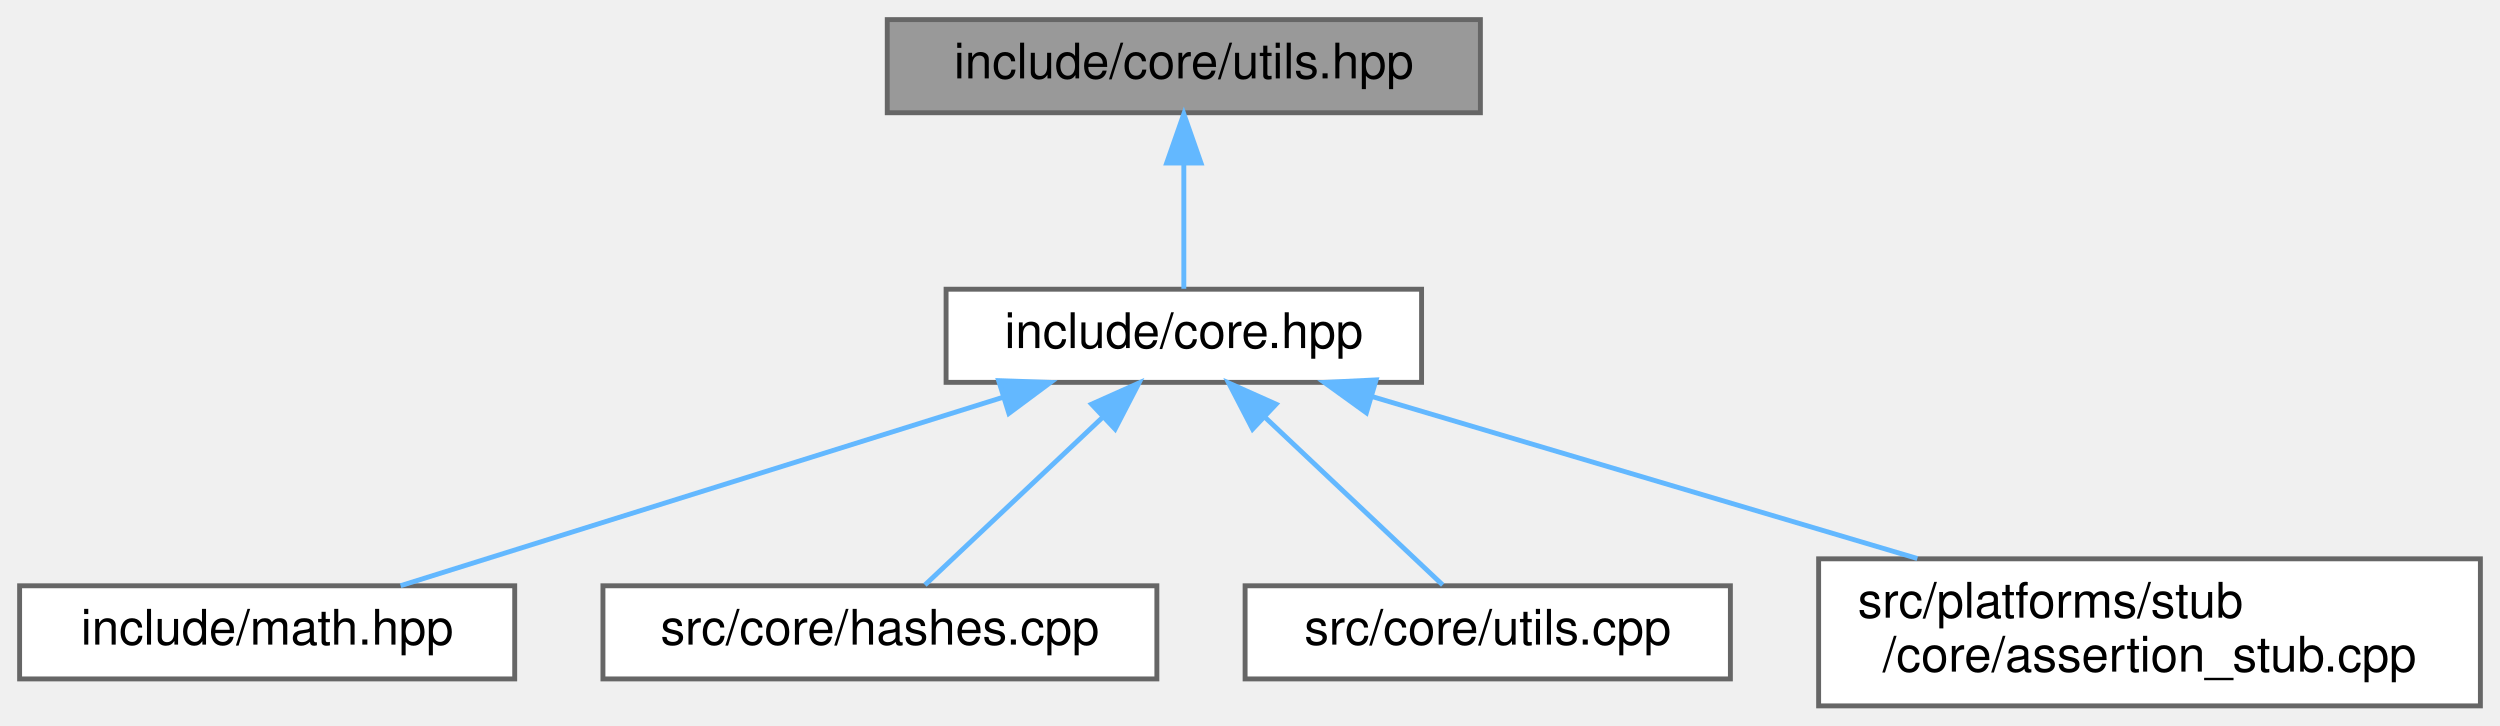
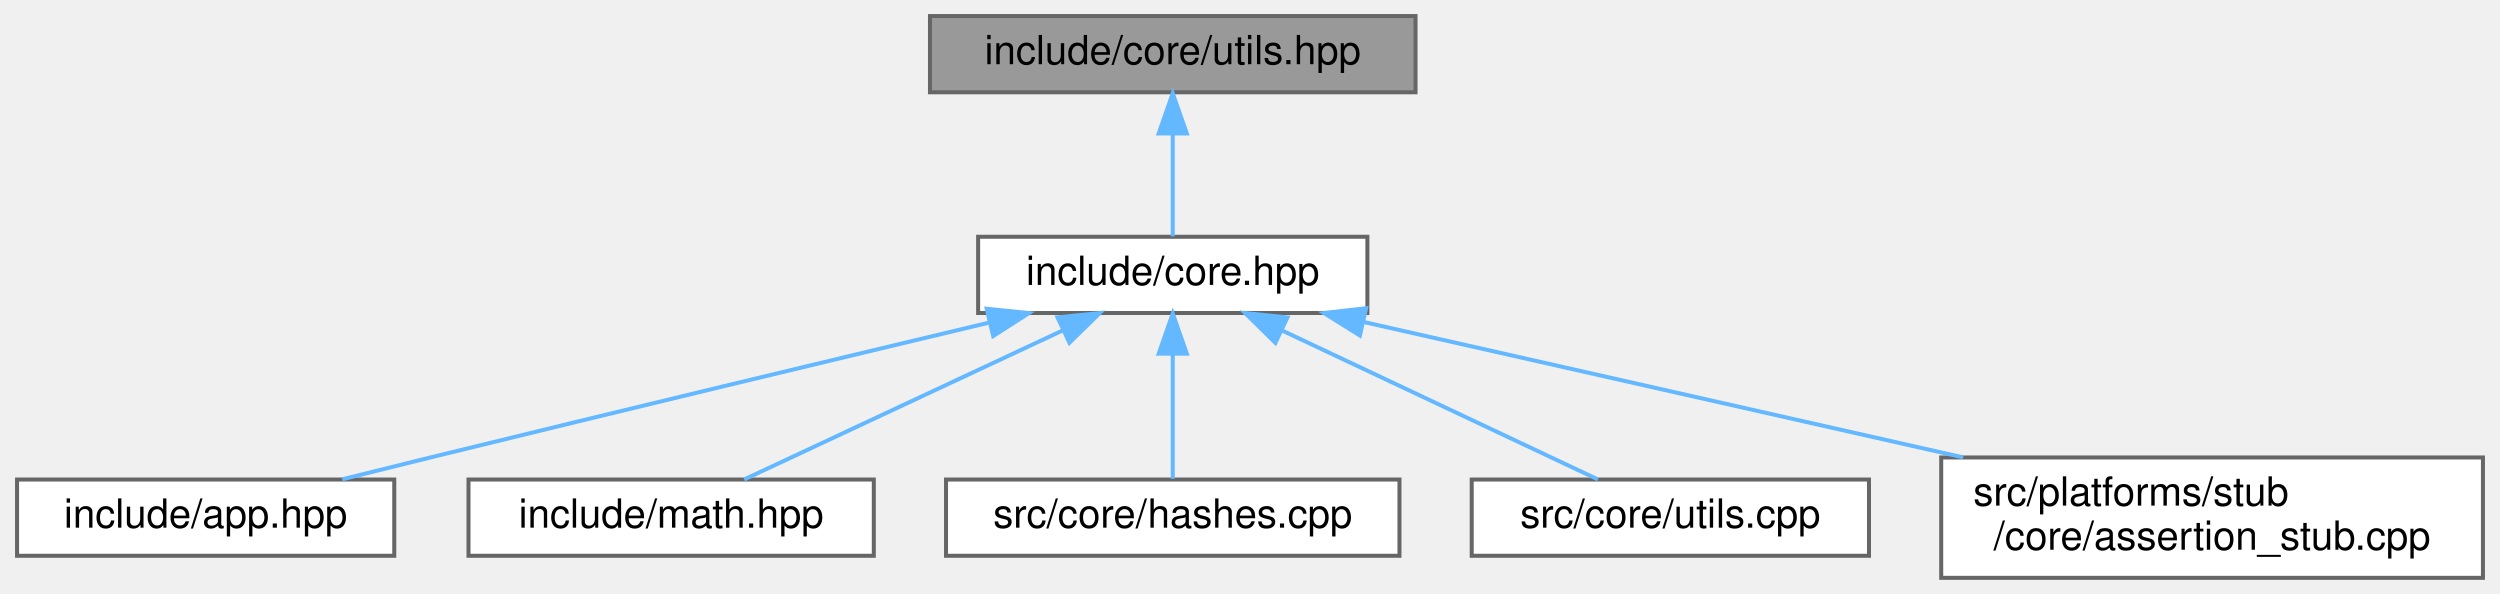
- <svg xmlns="http://www.w3.org/2000/svg" xmlns:xlink="http://www.w3.org/1999/xlink" width="510pt" height="148pt" viewBox="0.00 0.00 510.00 148.00">
+ <svg xmlns="http://www.w3.org/2000/svg" xmlns:xlink="http://www.w3.org/1999/xlink" width="623pt" height="148pt" viewBox="0.00 0.00 622.50 148.00">
  <g id="graph0" class="graph" transform="scale(1 1) rotate(0) translate(4 144)">
    <g id="Node000001" class="node">
      <g id="a_Node000001">
        <a xlink:title="Core utility functions for string manipulation, encoding conversion, and number formatting.">
-           <polygon fill="#999999" stroke="#666666" points="298,-140 177,-140 177,-121 298,-121 298,-140" />
-           <text text-anchor="middle" x="237.5" y="-128" font-family="Helvetica,sans-Serif" font-size="10.00">include/core/utils.hpp</text>
+           <polygon fill="#999999" stroke="#666666" points="348.5,-140 227.5,-140 227.5,-121 348.5,-121 348.5,-140" />
+           <text text-anchor="middle" x="288" y="-128" font-family="Helvetica,sans-Serif" font-size="10.00">include/core/utils.hpp</text>
        </a>
      </g>
    </g>
    <g id="Node000002" class="node">
      <g id="a_Node000002">
        <a xlink:href="../../da/d47/core_8hpp.html" target="_top" xlink:title="Umbrella header for the engine core module.">
-           <polygon fill="white" stroke="#666666" points="286,-85 189,-85 189,-66 286,-66 286,-85" />
-           <text text-anchor="middle" x="237.5" y="-73" font-family="Helvetica,sans-Serif" font-size="10.00">include/core.hpp</text>
+           <polygon fill="white" stroke="#666666" points="336.5,-85 239.5,-85 239.5,-66 336.5,-66 336.5,-85" />
+           <text text-anchor="middle" x="288" y="-73" font-family="Helvetica,sans-Serif" font-size="10.00">include/core.hpp</text>
        </a>
      </g>
    </g>
    <g id="edge1_Node000001_Node000002" class="edge">
      <g id="a_edge1_Node000001_Node000002">
        <a xlink:title=" ">
-           <path fill="none" stroke="#63b8ff" d="M237.5,-110.66C237.5,-101.93 237.5,-91.99 237.5,-85.09" />
-           <polygon fill="#63b8ff" stroke="#63b8ff" points="234,-110.75 237.5,-120.75 241,-110.75 234,-110.75" />
+           <path fill="none" stroke="#63b8ff" d="M288,-110.66C288,-101.93 288,-91.99 288,-85.09" />
+           <polygon fill="#63b8ff" stroke="#63b8ff" points="284.5,-110.75 288,-120.75 291.5,-110.75 284.5,-110.75" />
        </a>
      </g>
    </g>
    <g id="Node000003" class="node">
      <g id="a_Node000003">
-         <a xlink:href="../../d4/d78/math_8hpp.html" target="_top" xlink:title="Umbrella header for the engine mathematics module.">
-           <polygon fill="white" stroke="#666666" points="101,-24.5 0,-24.5 0,-5.5 101,-5.5 101,-24.5" />
-           <text text-anchor="middle" x="50.5" y="-12.5" font-family="Helvetica,sans-Serif" font-size="10.00">include/math.hpp</text>
+         <a xlink:href="../../d6/d2c/app_8hpp.html" target="_top" xlink:title="Umbrella header for the engine application module.">
+           <polygon fill="white" stroke="#666666" points="94,-24.5 0,-24.5 0,-5.5 94,-5.5 94,-24.5" />
+           <text text-anchor="middle" x="47" y="-12.5" font-family="Helvetica,sans-Serif" font-size="10.00">include/app.hpp</text>
        </a>
      </g>
    </g>
    <g id="edge2_Node000002_Node000003" class="edge">
      <g id="a_edge2_Node000002_Node000003">
        <a xlink:title=" ">
-           <path fill="none" stroke="#63b8ff" d="M200.62,-62.96C164.45,-51.65 110.15,-34.66 77.72,-24.52" />
-           <polygon fill="#63b8ff" stroke="#63b8ff" points="199.72,-66.35 210.31,-65.99 201.81,-59.67 199.72,-66.35" />
+           <path fill="none" stroke="#63b8ff" d="M242.07,-63.57C204.62,-54.63 150.36,-41.62 103,-30 95.89,-28.26 88.29,-26.37 81.04,-24.56" />
+           <polygon fill="#63b8ff" stroke="#63b8ff" points="241.63,-67.06 252.17,-65.98 243.25,-60.26 241.63,-67.06" />
        </a>
      </g>
    </g>
    <g id="Node000004" class="node">
      <g id="a_Node000004">
-         <a xlink:href="../../db/d2d/hashes_8cpp.html" target="_top" xlink:title="Implementation of CRC hash functions with lookup tables for optimal performance.">
-           <polygon fill="white" stroke="#666666" points="232,-24.5 119,-24.5 119,-5.5 232,-5.5 232,-24.5" />
-           <text text-anchor="middle" x="175.5" y="-12.5" font-family="Helvetica,sans-Serif" font-size="10.00">src/core/hashes.cpp</text>
+         <a xlink:href="../../d4/d78/math_8hpp.html" target="_top" xlink:title="Umbrella header for the engine mathematics module.">
+           <polygon fill="white" stroke="#666666" points="213.5,-24.5 112.5,-24.5 112.5,-5.5 213.5,-5.5 213.5,-24.5" />
+           <text text-anchor="middle" x="163" y="-12.5" font-family="Helvetica,sans-Serif" font-size="10.00">include/math.hpp</text>
        </a>
      </g>
    </g>
    <g id="edge3_Node000002_Node000004" class="edge">
      <g id="a_edge3_Node000002_Node000004">
        <a xlink:title=" ">
-           <path fill="none" stroke="#63b8ff" d="M220.98,-58.91C209.35,-47.94 194.22,-33.67 184.69,-24.67" />
-           <polygon fill="#63b8ff" stroke="#63b8ff" points="218.68,-61.55 228.35,-65.87 223.48,-56.46 218.68,-61.55" />
+           <path fill="none" stroke="#63b8ff" d="M260.51,-61.63C236.4,-50.35 202.04,-34.27 181.2,-24.52" />
+           <polygon fill="#63b8ff" stroke="#63b8ff" points="259.28,-64.92 269.82,-65.99 262.25,-58.58 259.28,-64.92" />
        </a>
      </g>
    </g>
    <g id="Node000005" class="node">
      <g id="a_Node000005">
-         <a xlink:href="../../de/d06/utils_8cpp.html" target="_top" xlink:title="Implementation of core utility functions for string manipulation, encoding conversion,...">
-           <polygon fill="white" stroke="#666666" points="349,-24.5 250,-24.5 250,-5.5 349,-5.5 349,-24.5" />
-           <text text-anchor="middle" x="299.5" y="-12.5" font-family="Helvetica,sans-Serif" font-size="10.00">src/core/utils.cpp</text>
+         <a xlink:href="../../db/d2d/hashes_8cpp.html" target="_top" xlink:title="Implementation of CRC hash functions with lookup tables for optimal performance.">
+           <polygon fill="white" stroke="#666666" points="344.5,-24.5 231.5,-24.5 231.5,-5.5 344.5,-5.5 344.5,-24.5" />
+           <text text-anchor="middle" x="288" y="-12.5" font-family="Helvetica,sans-Serif" font-size="10.00">src/core/hashes.cpp</text>
        </a>
      </g>
    </g>
    <g id="edge4_Node000002_Node000005" class="edge">
      <g id="a_edge4_Node000002_Node000005">
        <a xlink:title=" ">
-           <path fill="none" stroke="#63b8ff" d="M254.02,-58.91C265.65,-47.94 280.78,-33.67 290.31,-24.67" />
-           <polygon fill="#63b8ff" stroke="#63b8ff" points="251.52,-56.46 246.65,-65.87 256.32,-61.55 251.52,-56.46" />
+           <path fill="none" stroke="#63b8ff" d="M288,-55.66C288,-45.24 288,-32.8 288,-24.67" />
+           <polygon fill="#63b8ff" stroke="#63b8ff" points="284.5,-55.87 288,-65.87 291.5,-55.87 284.5,-55.87" />
        </a>
      </g>
    </g>
    <g id="Node000006" class="node">
      <g id="a_Node000006">
-         <a xlink:href="../../d7/d90/assertion__stub_8cpp.html" target="_top" xlink:title="Stub implementation of assertion system for platforms without native assertion support.">
-           <polygon fill="white" stroke="#666666" points="502,-30 367,-30 367,0 502,0 502,-30" />
-           <text text-anchor="start" x="375" y="-18" font-family="Helvetica,sans-Serif" font-size="10.00">src/platforms/stub</text>
-           <text text-anchor="middle" x="434.5" y="-7" font-family="Helvetica,sans-Serif" font-size="10.00">/core/assertion_stub.cpp</text>
+         <a xlink:href="../../de/d06/utils_8cpp.html" target="_top" xlink:title="Implementation of core utility functions for string manipulation, encoding conversion,...">
+           <polygon fill="white" stroke="#666666" points="461.5,-24.5 362.5,-24.5 362.5,-5.5 461.5,-5.5 461.5,-24.5" />
+           <text text-anchor="middle" x="412" y="-12.5" font-family="Helvetica,sans-Serif" font-size="10.00">src/core/utils.cpp</text>
        </a>
      </g>
    </g>
    <g id="edge5_Node000002_Node000006" class="edge">
      <g id="a_edge5_Node000002_Node000006">
        <a xlink:title=" ">
-           <path fill="none" stroke="#63b8ff" d="M275.97,-63.08C307.78,-53.63 353.1,-40.17 387.14,-30.06" />
-           <polygon fill="#63b8ff" stroke="#63b8ff" points="274.74,-59.79 266.15,-65.99 276.73,-66.5 274.74,-59.79" />
+           <path fill="none" stroke="#63b8ff" d="M315.27,-61.63C339.19,-50.35 373.28,-34.27 393.95,-24.52" />
+           <polygon fill="#63b8ff" stroke="#63b8ff" points="313.58,-58.56 306.03,-65.99 316.57,-64.89 313.58,-58.56" />
+         </a>
+       </g>
+     </g>
+     <g id="Node000007" class="node">
+       <g id="a_Node000007">
+         <a xlink:href="../../d7/d90/assertion__stub_8cpp.html" target="_top" xlink:title="Stub implementation of assertion system for platforms without native assertion support.">
+           <polygon fill="white" stroke="#666666" points="614.5,-30 479.5,-30 479.5,0 614.5,0 614.5,-30" />
+           <text text-anchor="start" x="487.5" y="-18" font-family="Helvetica,sans-Serif" font-size="10.00">src/platforms/stub</text>
+           <text text-anchor="middle" x="547" y="-7" font-family="Helvetica,sans-Serif" font-size="10.00">/core/assertion_stub.cpp</text>
+         </a>
+       </g>
+     </g>
+     <g id="edge6_Node000002_Node000007" class="edge">
+       <g id="a_edge6_Node000002_Node000007">
+         <a xlink:title=" ">
+           <path fill="none" stroke="#63b8ff" d="M335.64,-63.74C377.65,-54.25 439.14,-40.36 484.98,-30.01" />
+           <polygon fill="#63b8ff" stroke="#63b8ff" points="334.64,-60.38 325.66,-65.99 336.19,-67.2 334.64,-60.38" />
        </a>
      </g>
    </g>
  </g>
</svg>
